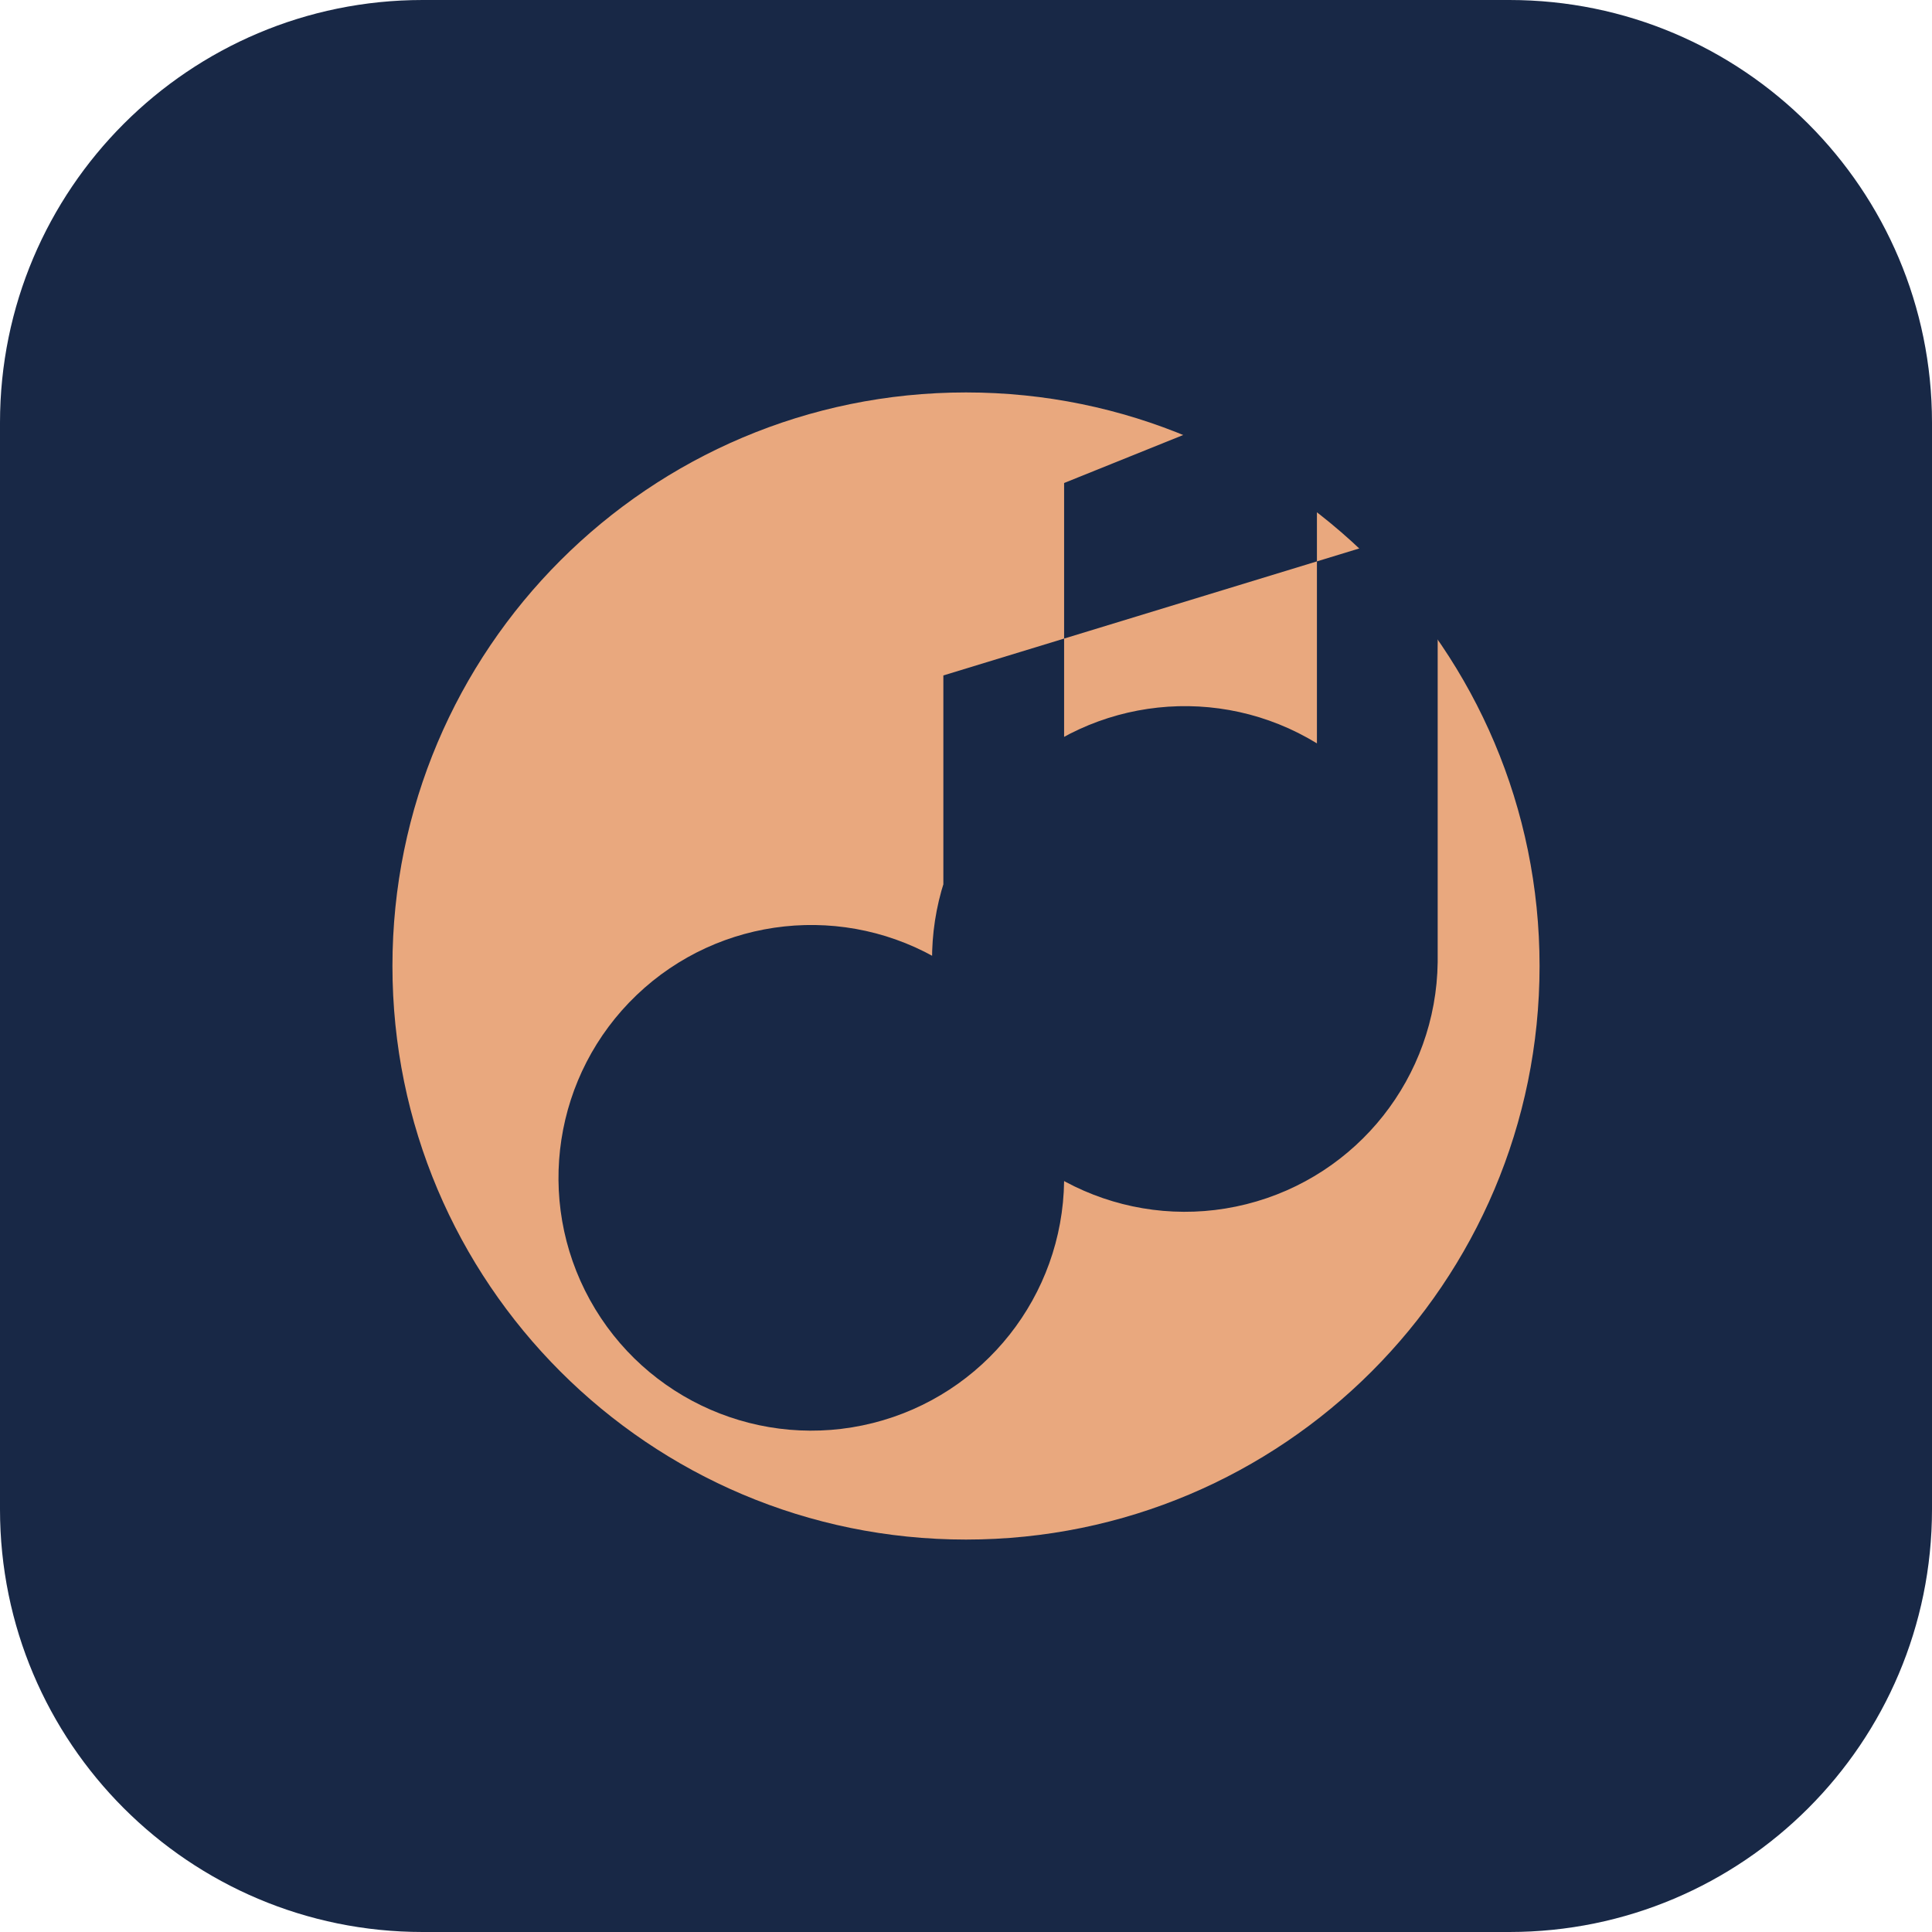
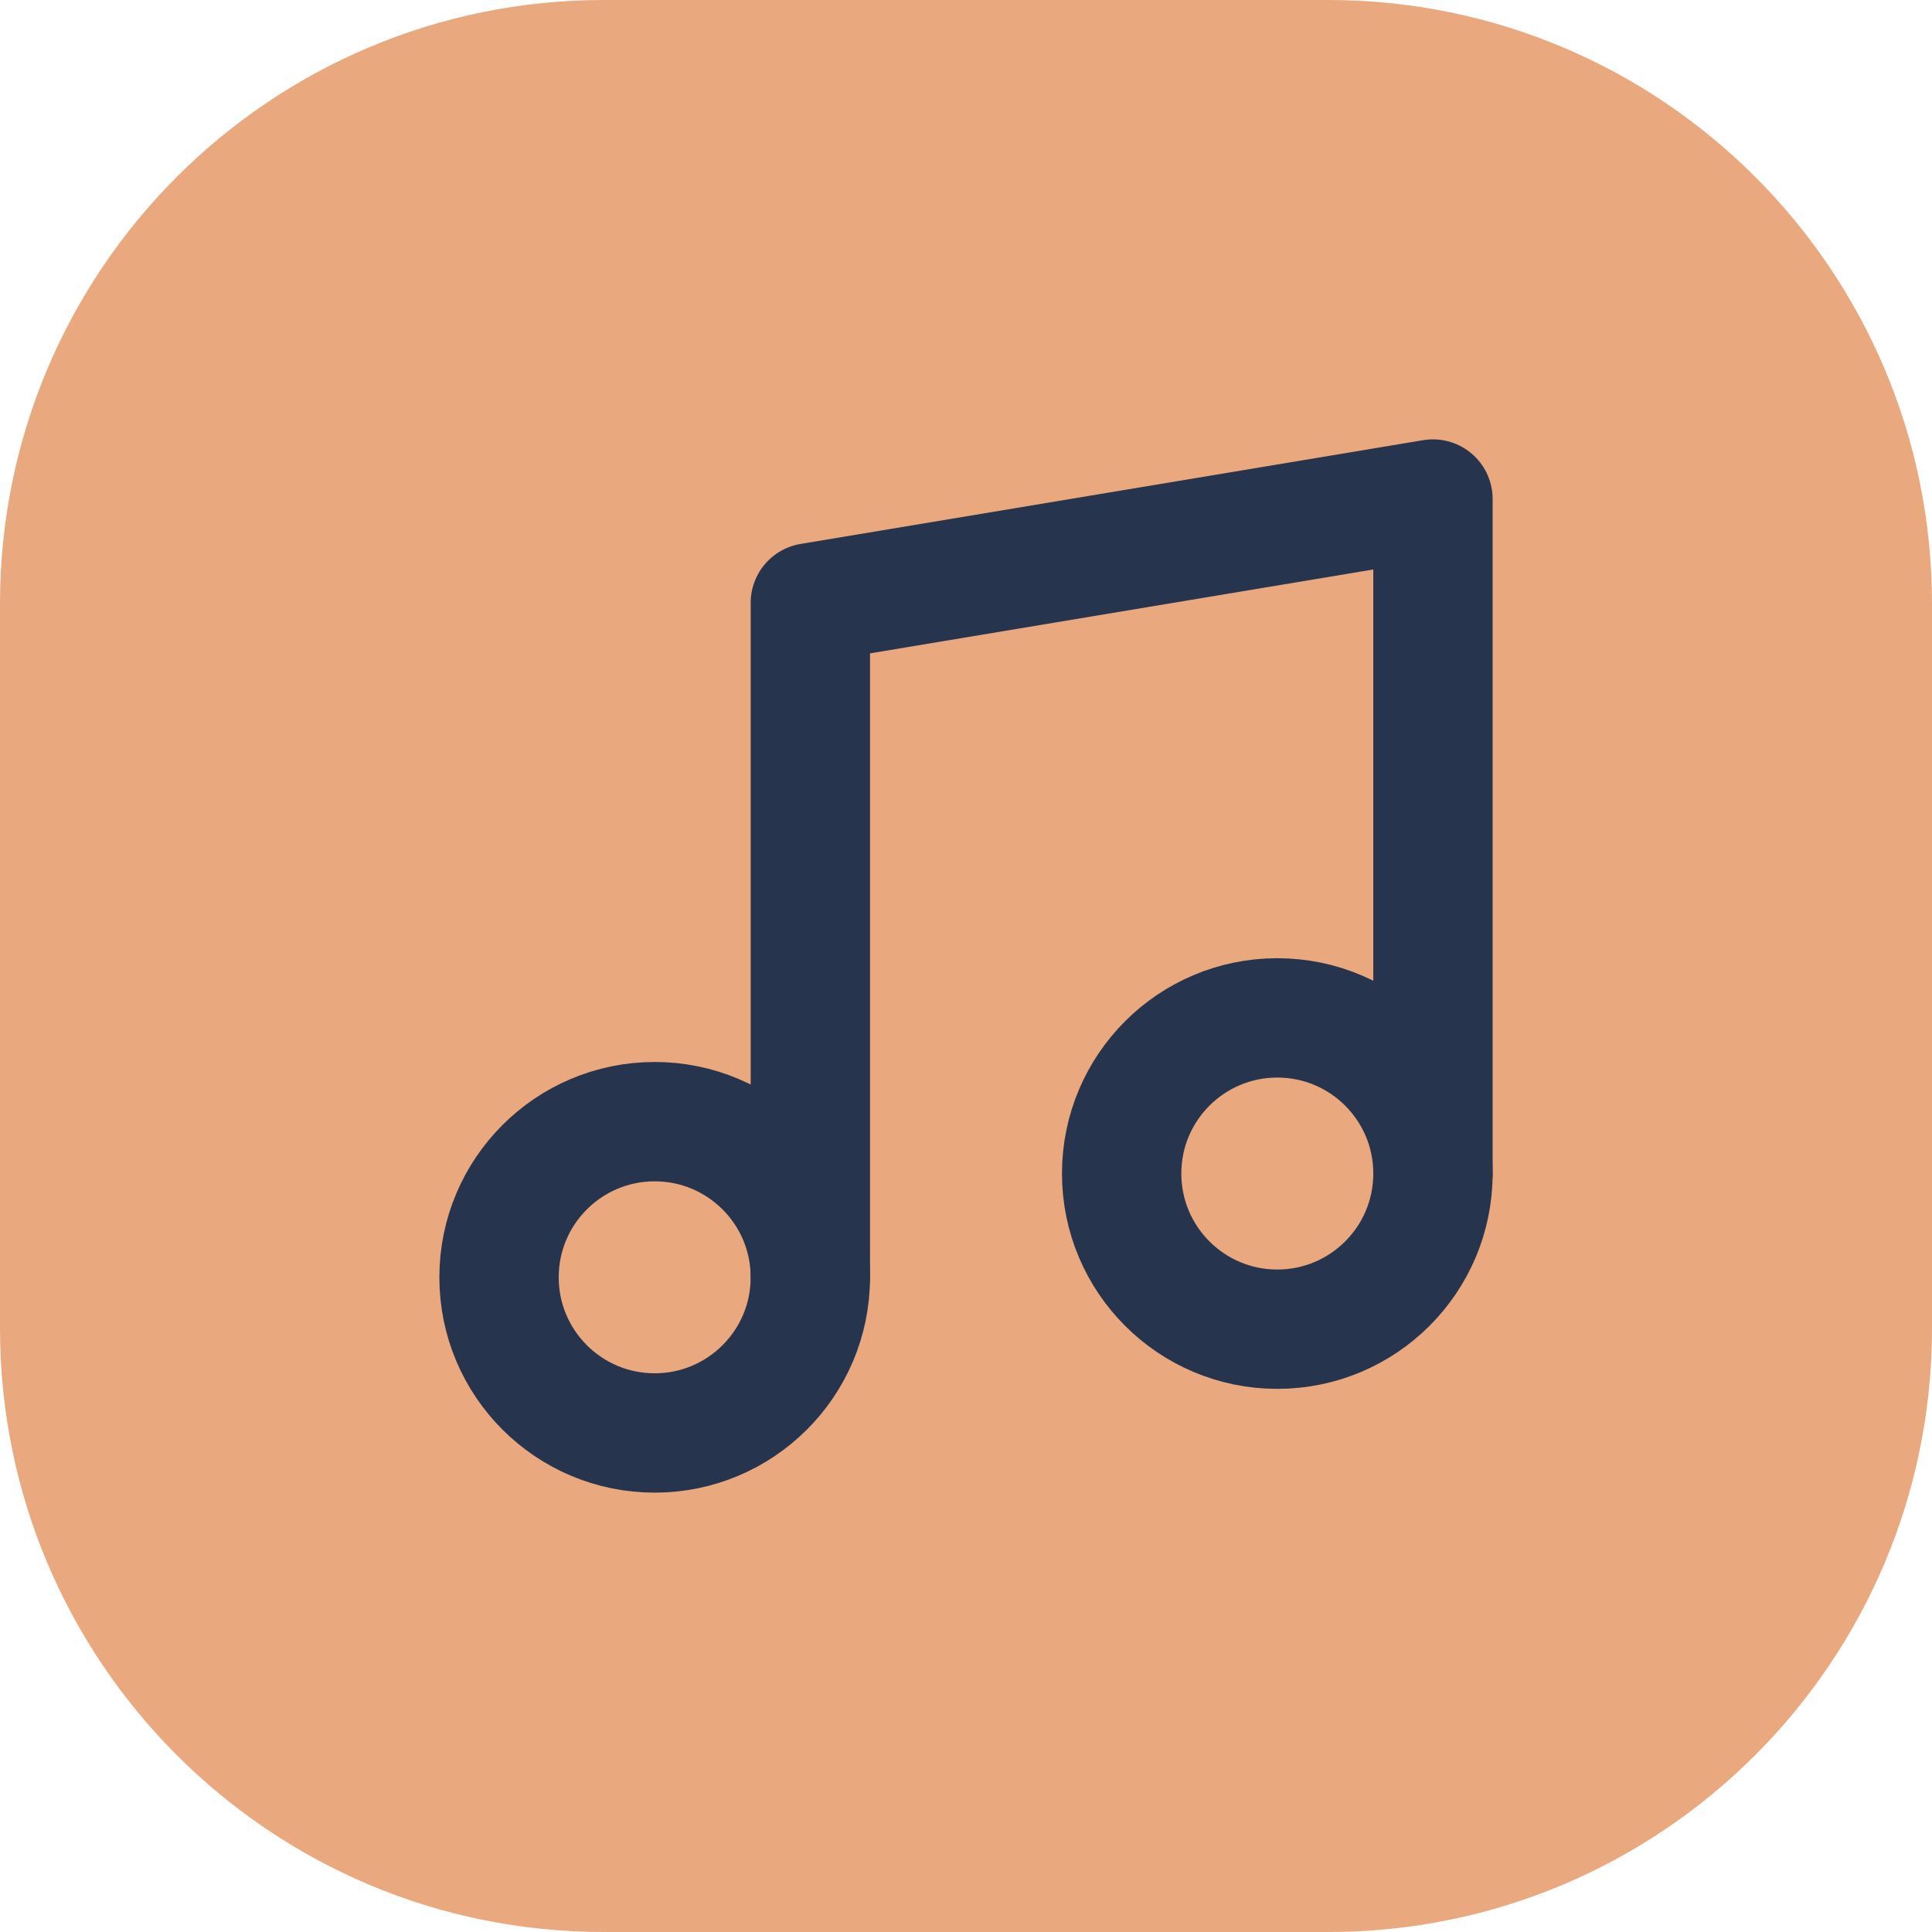
<svg xmlns="http://www.w3.org/2000/svg" viewBox="0 0 512 512">
-   <rect width="512" height="512" rx="112" fill="#182846" />
-   <circle cx="256" cy="256" r="152" fill="#e9a87e" />
-   <path fill="#182846" d="M282 128v185a67 67 0 1 1-32-58V179l131-40v116a67 67 0 1 1-32-58V101z" />
+   <rect width="512" height="512" rx="160" fill="#e9a87e" />
+   <g transform="translate(91 91) scale(13.75)" fill="none" stroke="#26344d" stroke-linecap="round" stroke-linejoin="round" stroke-width="2.3">
+     <path d="M9 18V5l12-2v13" />
+     <circle cx="6" cy="18" r="3" />
+     <circle cx="18" cy="16" r="3" />
+   </g>
</svg>
